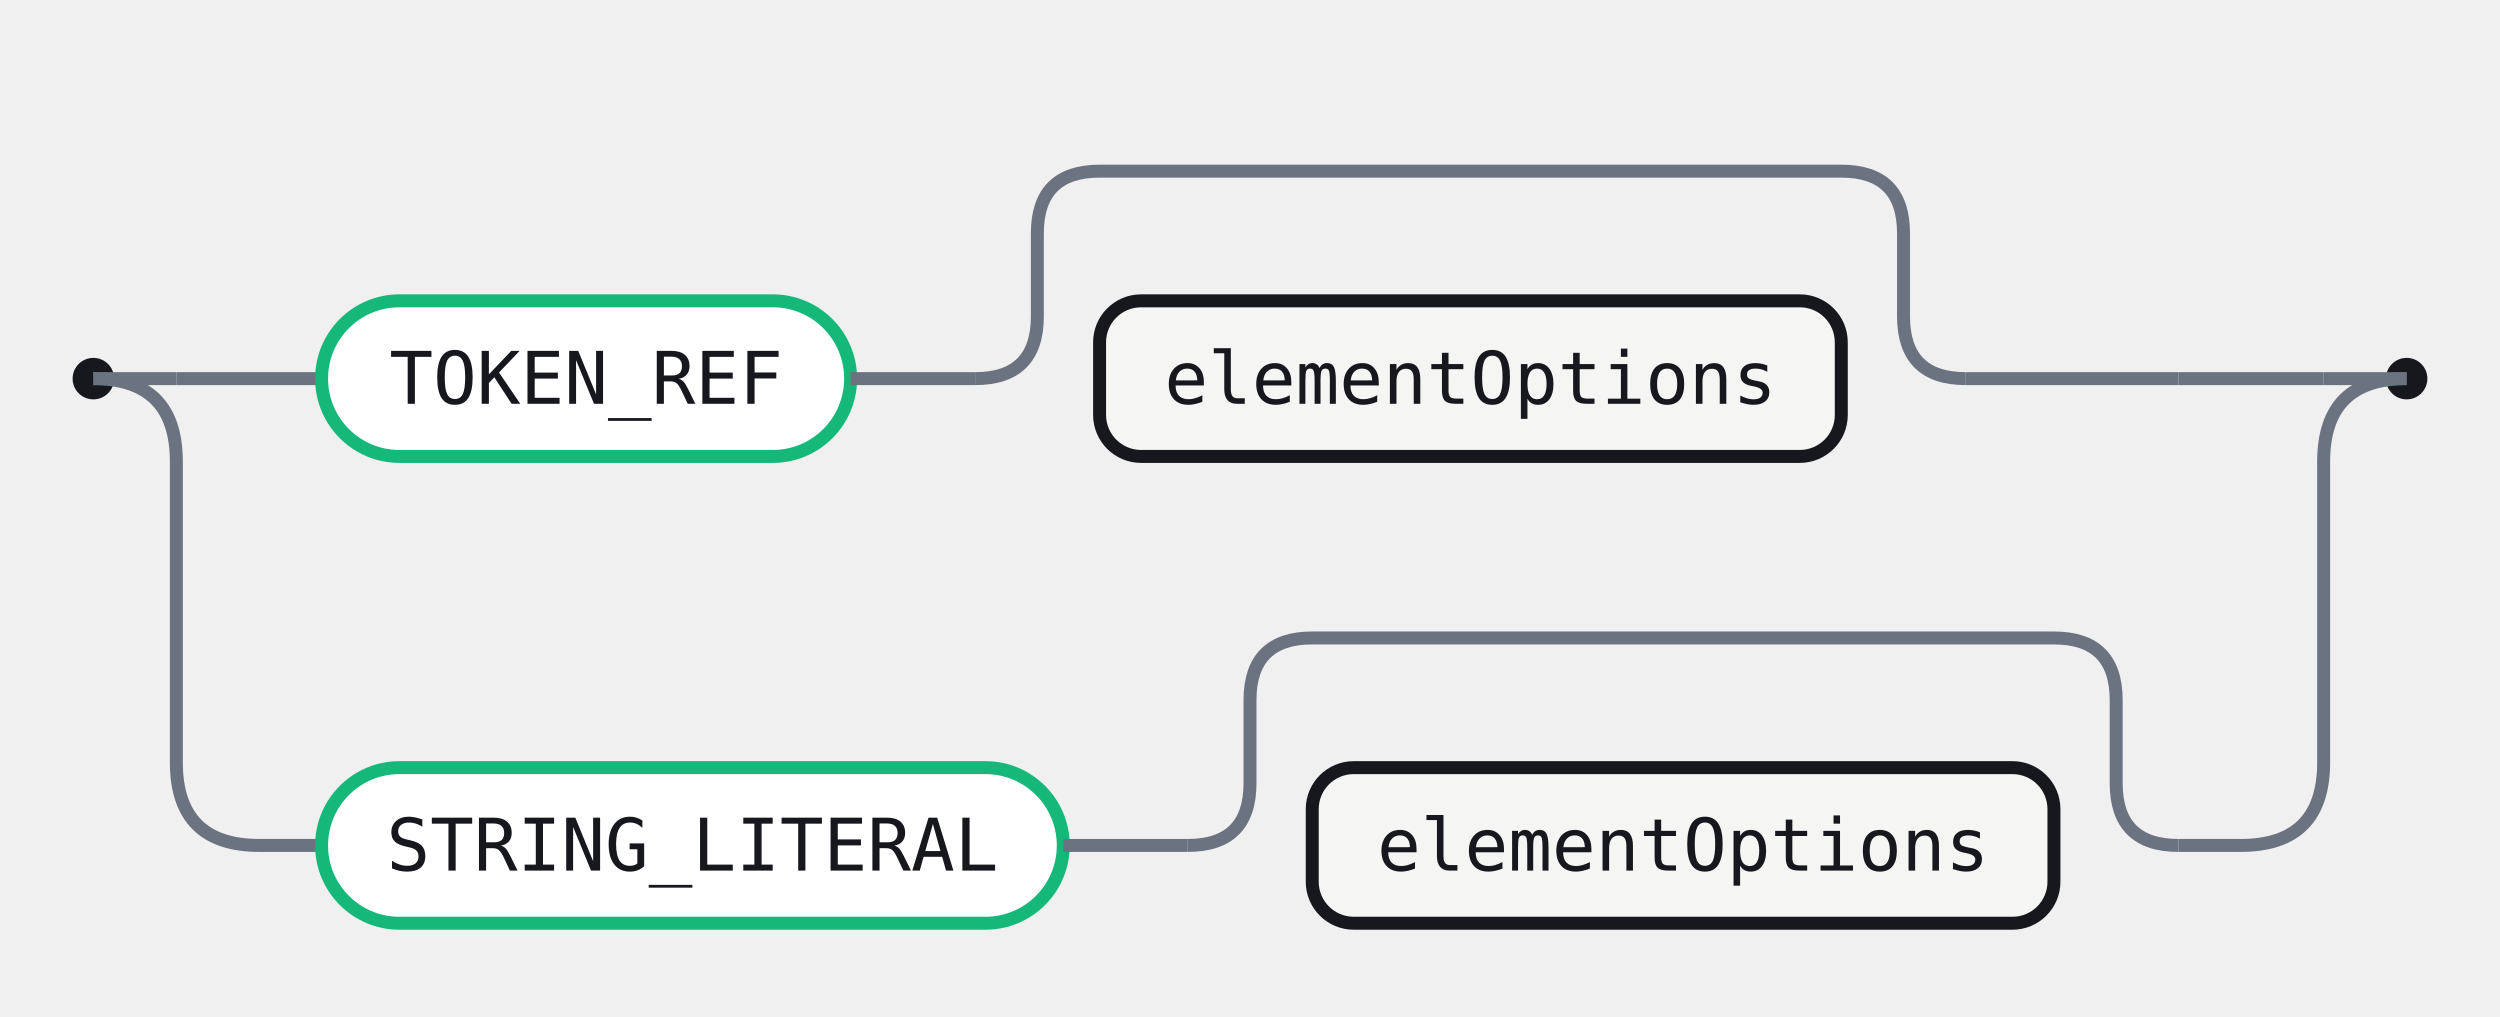
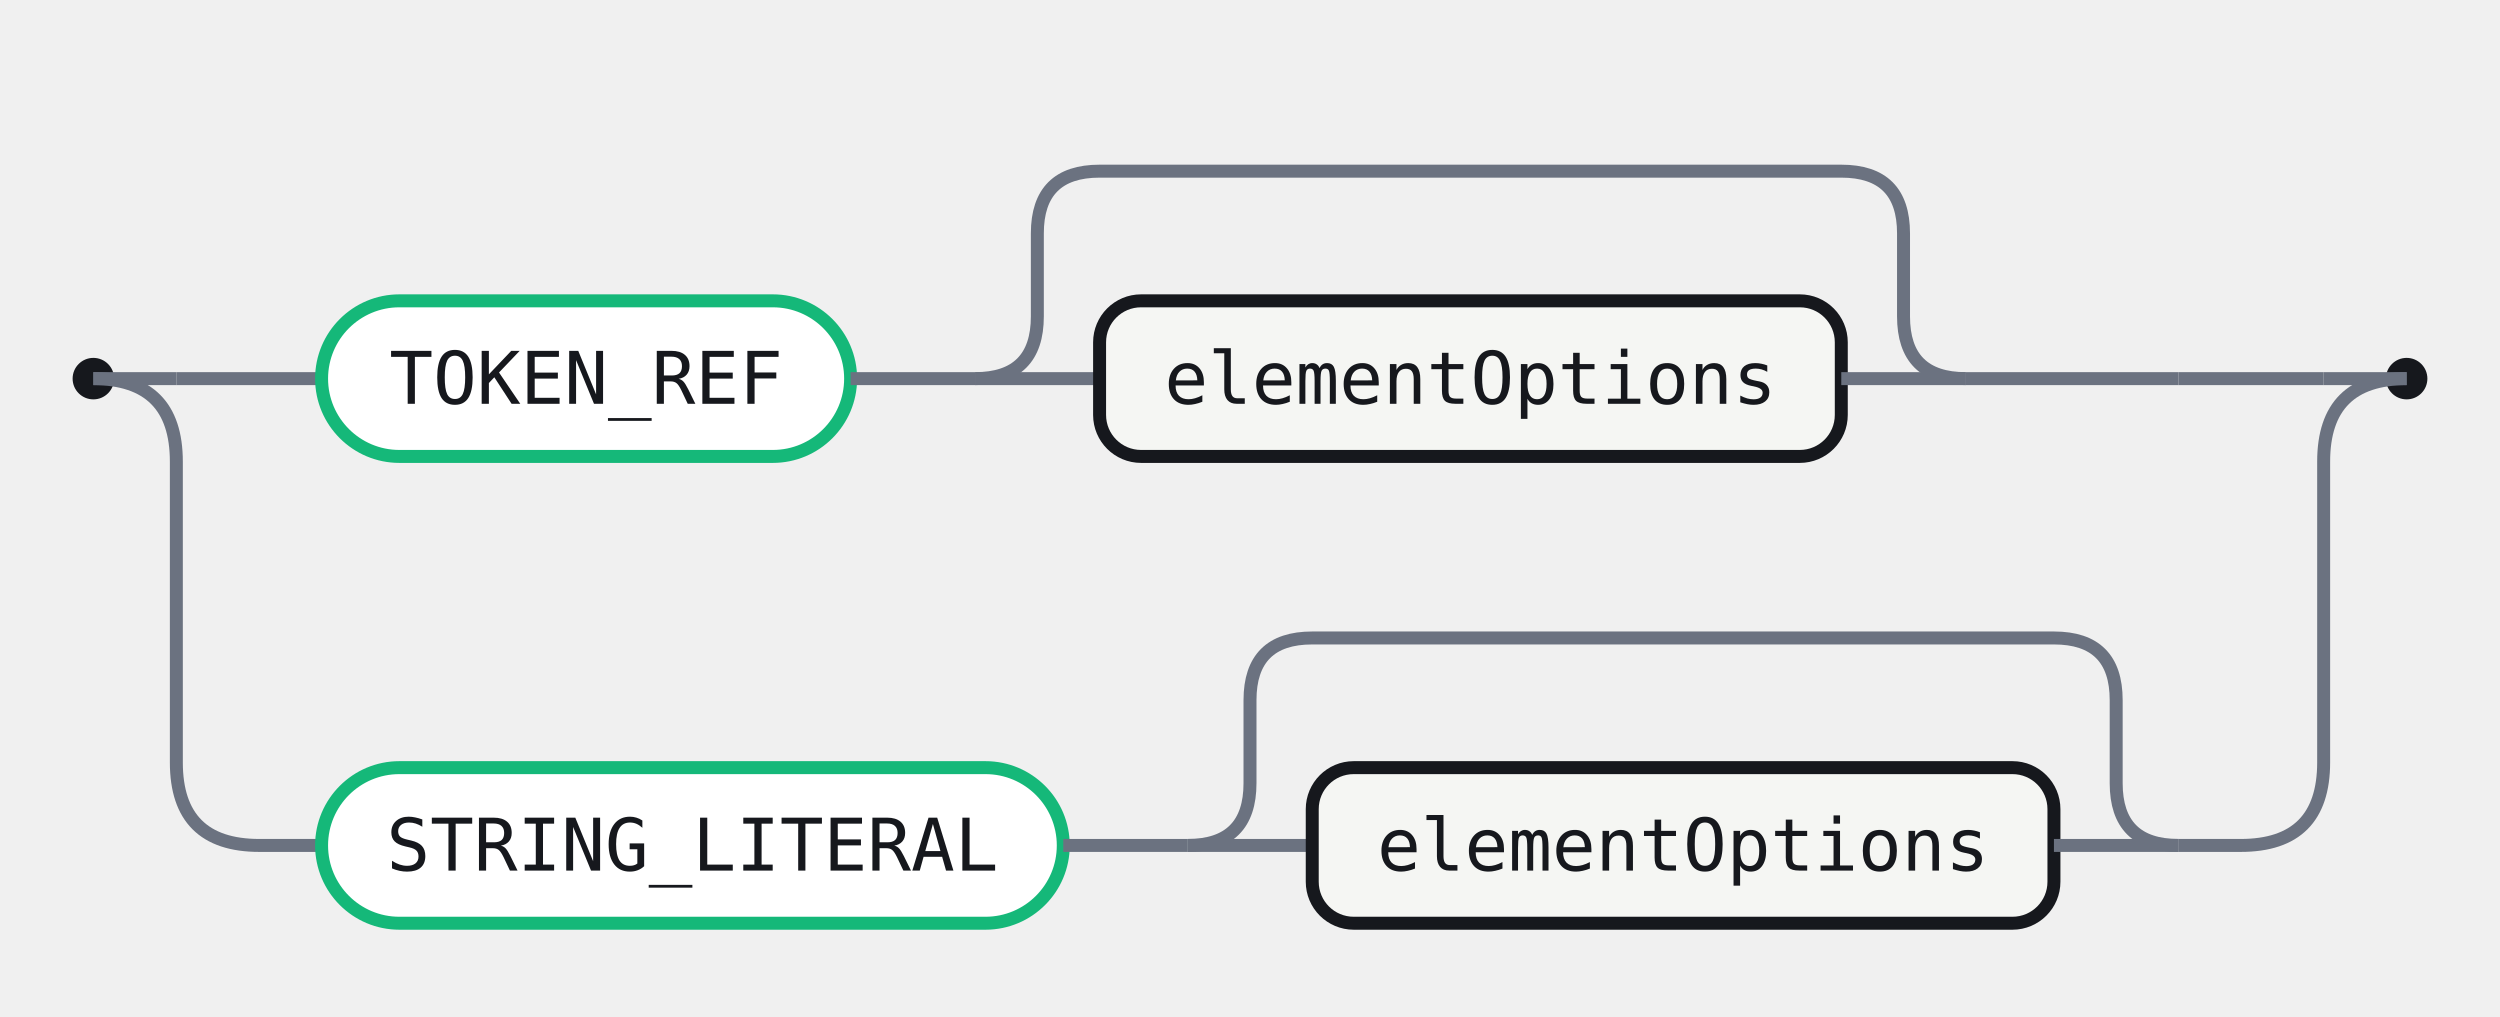
<svg xmlns="http://www.w3.org/2000/svg" width="482" height="196" viewBox="0 0 482 196" role="img" aria-label="Railroad diagram for the terminalDef rule">
  <style>.rr-track{fill:none;stroke:#6B7280;stroke-width:2.5}.rr-term{fill:#fff;stroke:#15B879;stroke-width:2.5}.rr-nonterm{fill:#F5F6F3;stroke:#16181D;stroke-width:2.5}.rr-text{fill:#16181D;font:14px 'Fira Code',ui-monospace,SFMono-Regular,Menlo,Consolas,monospace;font-feature-settings:"liga" 1,"calt" 1;}.rr-action-text{fill:#6B7280;font:14px 'Fira Code',ui-monospace,SFMono-Regular,Menlo,Consolas,monospace;font-style:italic;font-feature-settings:"liga" 1,"calt" 1;}.rr-cap{fill:#16181D}.rr-arrow{fill:#6B7280}</style>
  <circle class="rr-cap" cx="18" cy="73" r="4" />
  <circle class="rr-cap" cx="464" cy="73" r="4" />
  <path class="rr-track" d="M18 73 H34" />
  <path class="rr-track" d="M448 73 H464" />
  <path class="rr-track" d="M34 73 H62" />
  <g class="rr-node rr-node-term" data-rr-kind="terminal" data-rr-label="TOKEN_REF">
    <rect class="rr-term" x="62" y="58" width="102" height="30" rx="15" />
    <text class="rr-text" x="113" y="73" text-anchor="middle" dominant-baseline="central">TOKEN_REF</text>
  </g>
  <path class="rr-track" d="M164 73 H188" />
+   <path class="rr-track" d="M188 73 H212" />
  <g class="rr-node rr-node-nonterm" data-rr-kind="nonterminal" data-rr-label="elementOptions">
    <rect class="rr-nonterm" x="212" y="58" width="143" height="30" rx="8" />
    <text class="rr-text" x="283.5" y="73" text-anchor="middle" dominant-baseline="central">elementOptions</text>
  </g>
+   <path class="rr-track" d="M355 73 H379" />
  <path class="rr-track" d="M188 73 Q200 73 200 61 V45 Q200 33 212 33 H355 Q367 33 367 45 V61 Q367 73 379 73" />
  <path class="rr-track" d="M379 73 H420" />
  <path class="rr-track" d="M420 73 H448" />
  <path class="rr-track" d="M18 73 Q34 73 34 89 V147 Q34 163 50 163 H62" />
  <g class="rr-node rr-node-term" data-rr-kind="terminal" data-rr-label="STRING_LITERAL">
    <rect class="rr-term" x="62" y="148" width="143" height="30" rx="15" />
    <text class="rr-text" x="133.5" y="163" text-anchor="middle" dominant-baseline="central">STRING_LITERAL</text>
  </g>
  <path class="rr-track" d="M205 163 H229" />
+   <path class="rr-track" d="M229 163 H253" />
  <g class="rr-node rr-node-nonterm" data-rr-kind="nonterminal" data-rr-label="elementOptions">
    <rect class="rr-nonterm" x="253" y="148" width="143" height="30" rx="8" />
    <text class="rr-text" x="324.5" y="163" text-anchor="middle" dominant-baseline="central">elementOptions</text>
  </g>
+   <path class="rr-track" d="M396 163 H420" />
  <path class="rr-track" d="M229 163 Q241 163 241 151 V135 Q241 123 253 123 H396 Q408 123 408 135 V151 Q408 163 420 163" />
  <path class="rr-track" d="M420 163 H432 Q448 163 448 147 V89 Q448 73 464 73" />
</svg>
